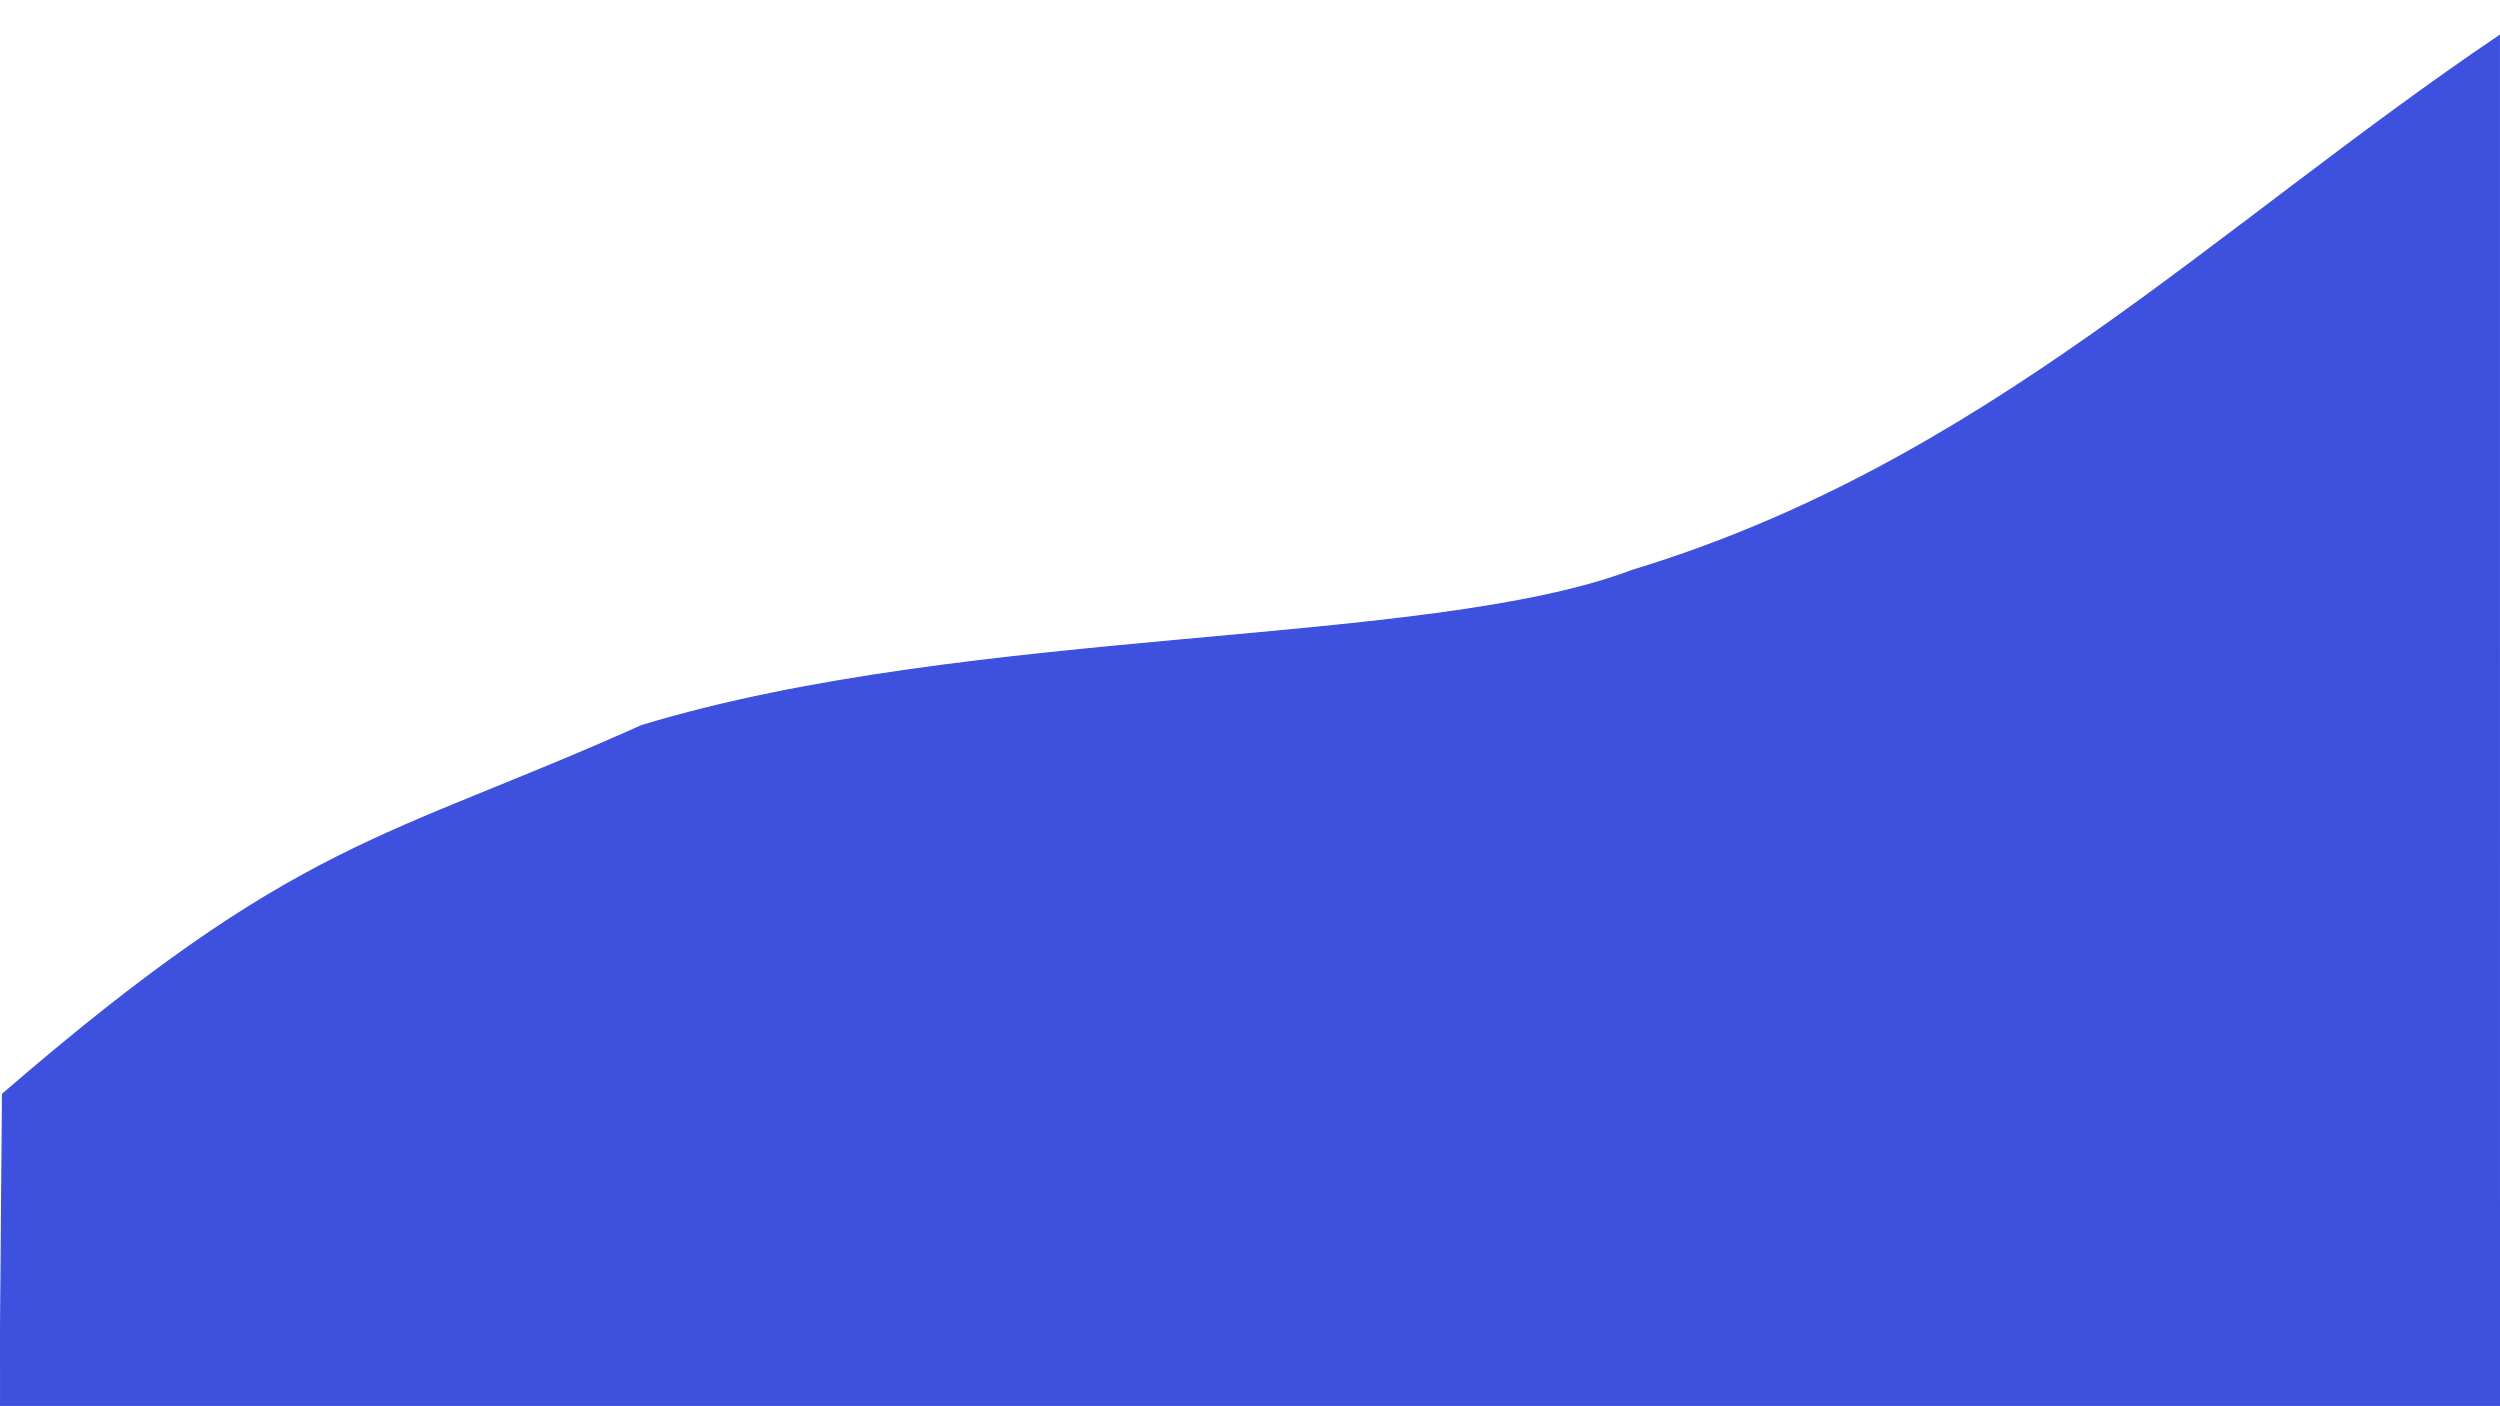
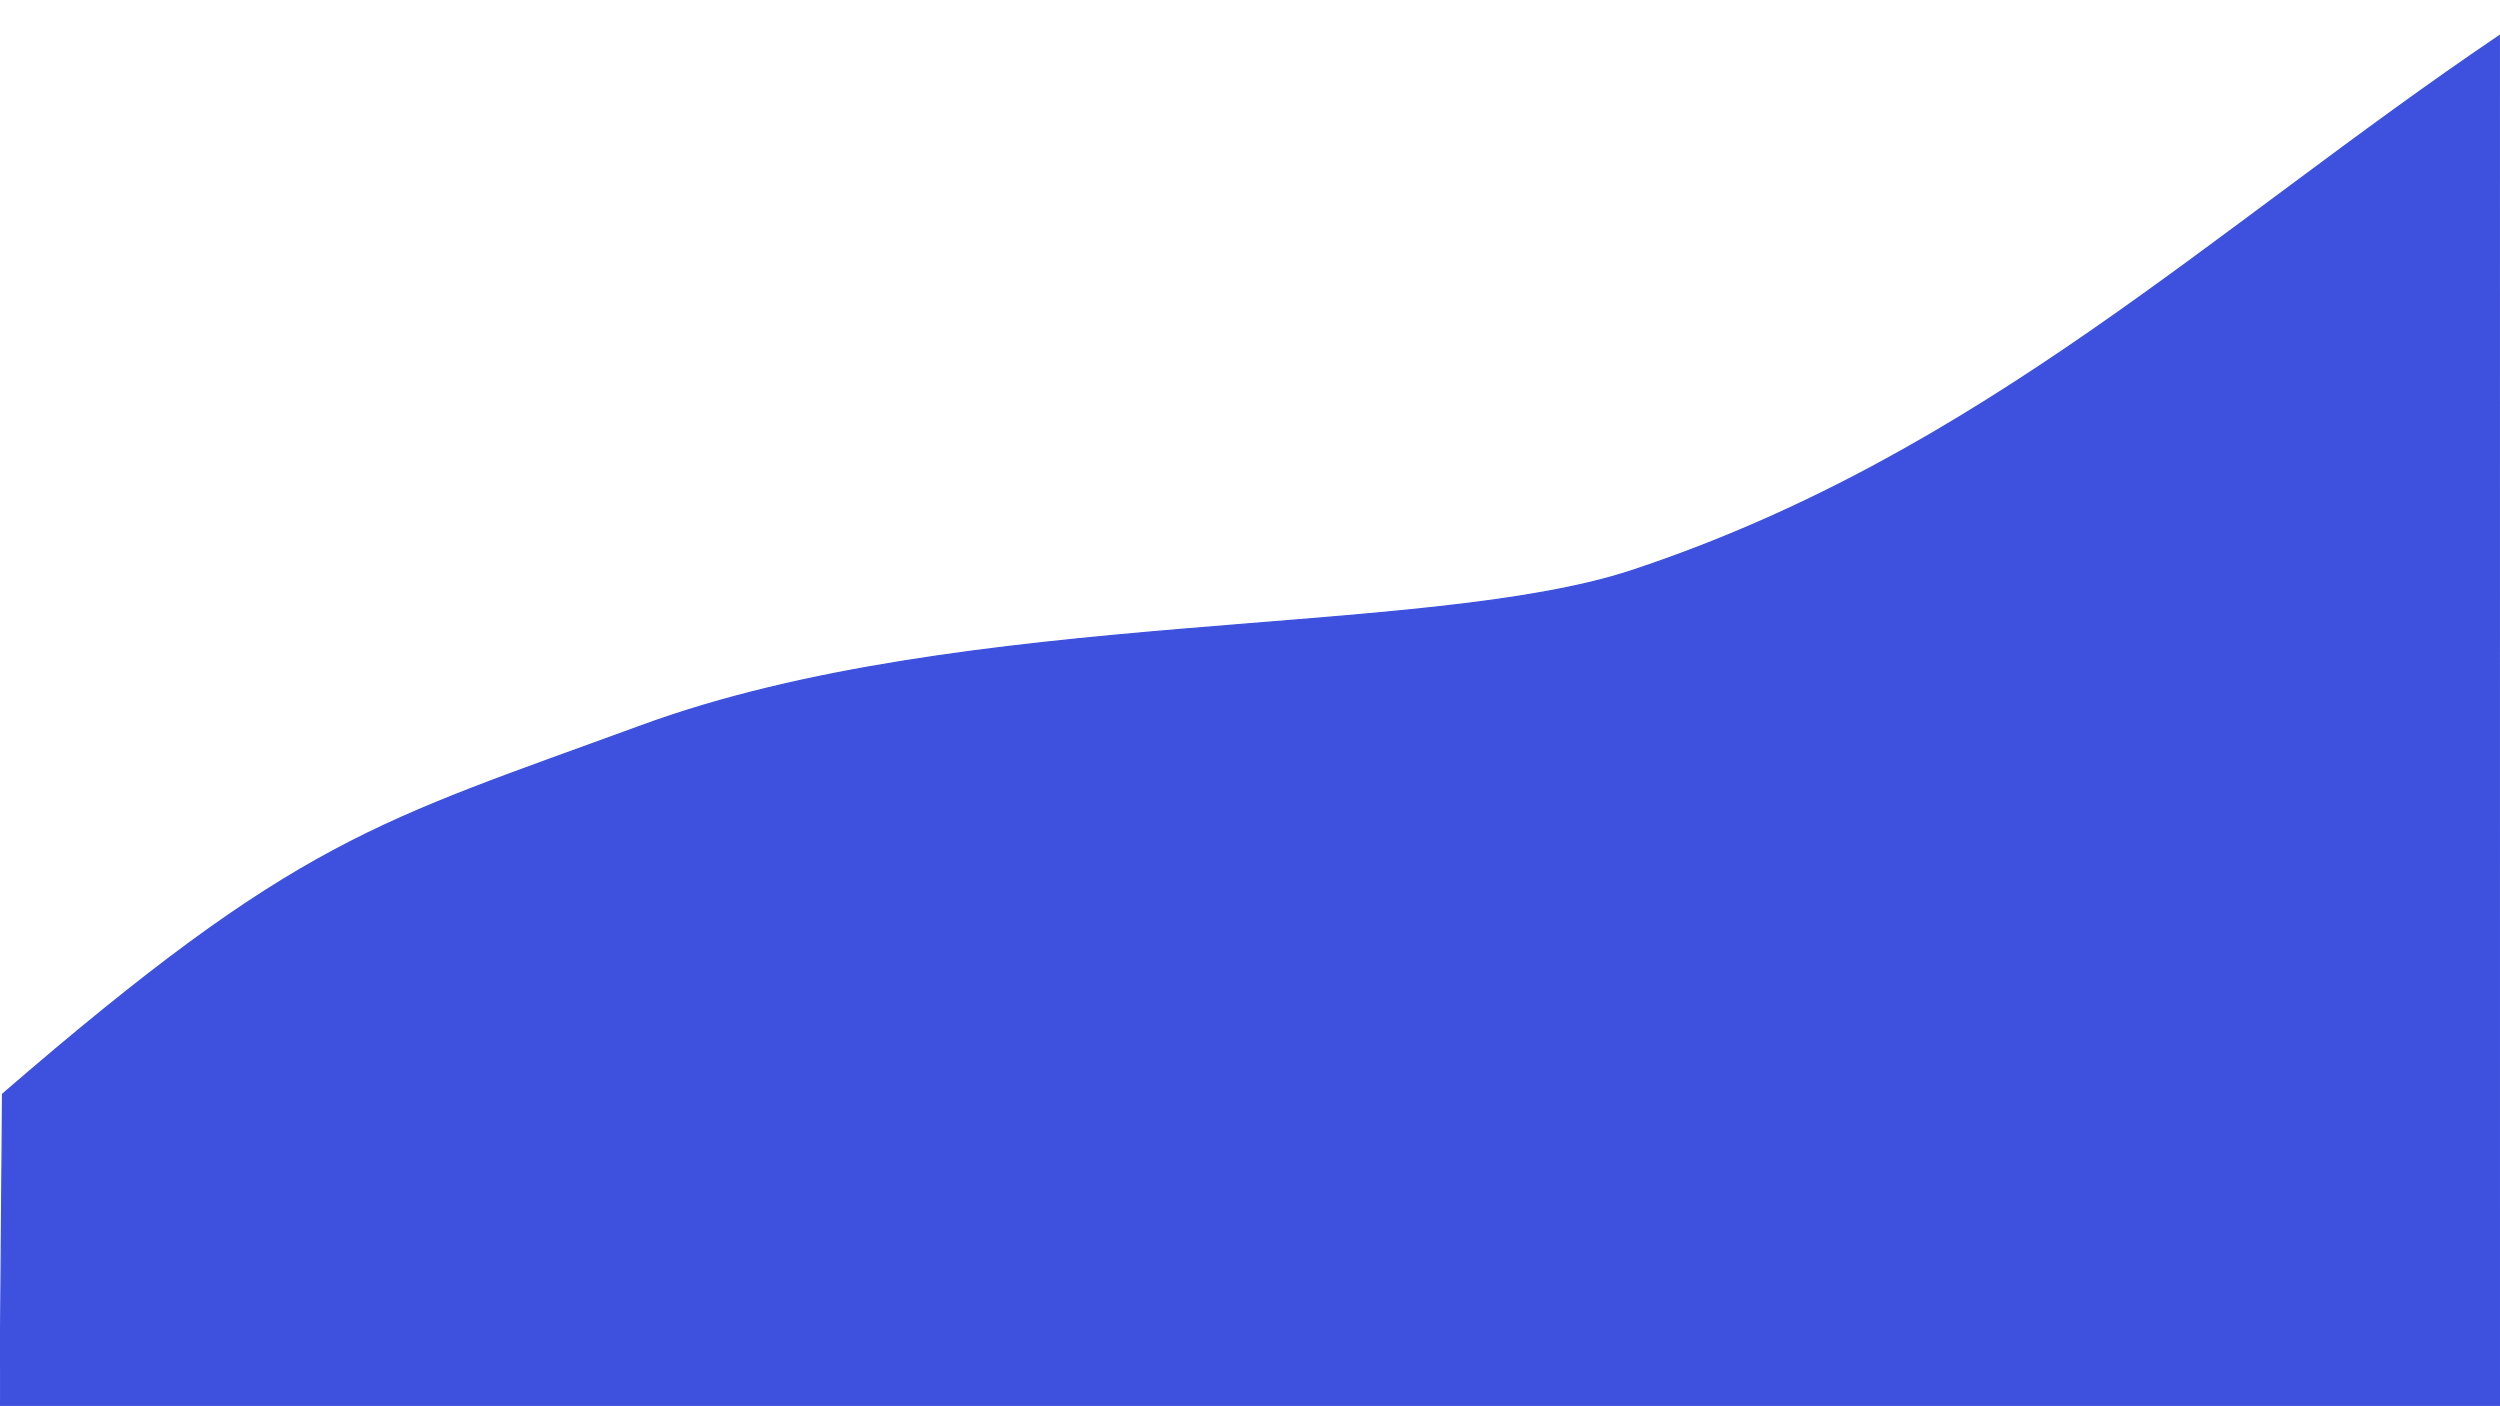
<svg xmlns="http://www.w3.org/2000/svg" width="515.408mm" height="289.719mm" viewBox="0 0 515.408 289.719" preserveAspectRatio="none">
-   <path style="fill:#3D51DE;fill-opacity:1;stroke:#3d51de;stroke-width:0.265;stroke-linecap:butt;stroke-linejoin:miter;stroke-miterlimit:4;stroke-dasharray:none;stroke-opacity:1" d="M 0.535,225.574 3.3007813e-7,289.719 H 515.408 L 515.369,7.302 C 456.028,47.387 409.012,95.585 336.49,117.619 294.24,133.645 200.378,128.978 132.3,149.6 79.351,173.342 61.64,172.729 0.535,225.574 Z" id="plizi-blue-wave" />
+   <path style="fill:#3d51de;fill-opacity:1;stroke:#3d51de;stroke-width:0.265;stroke-linecap:butt;stroke-linejoin:miter;stroke-miterlimit:4;stroke-dasharray:none;stroke-opacity:1" d="M 0.535,225.574 3.3007813e-7,289.719 H 515.408 L 515.369,7.302 C 456.028,47.387 408.433,93.761 336.49,117.619 293.6,131.842 199.087,125.118 132.3,149.6 77.816,169.571 61.64,172.729 0.535,225.574 Z" id="plizi-blue-wave" />
</svg>
